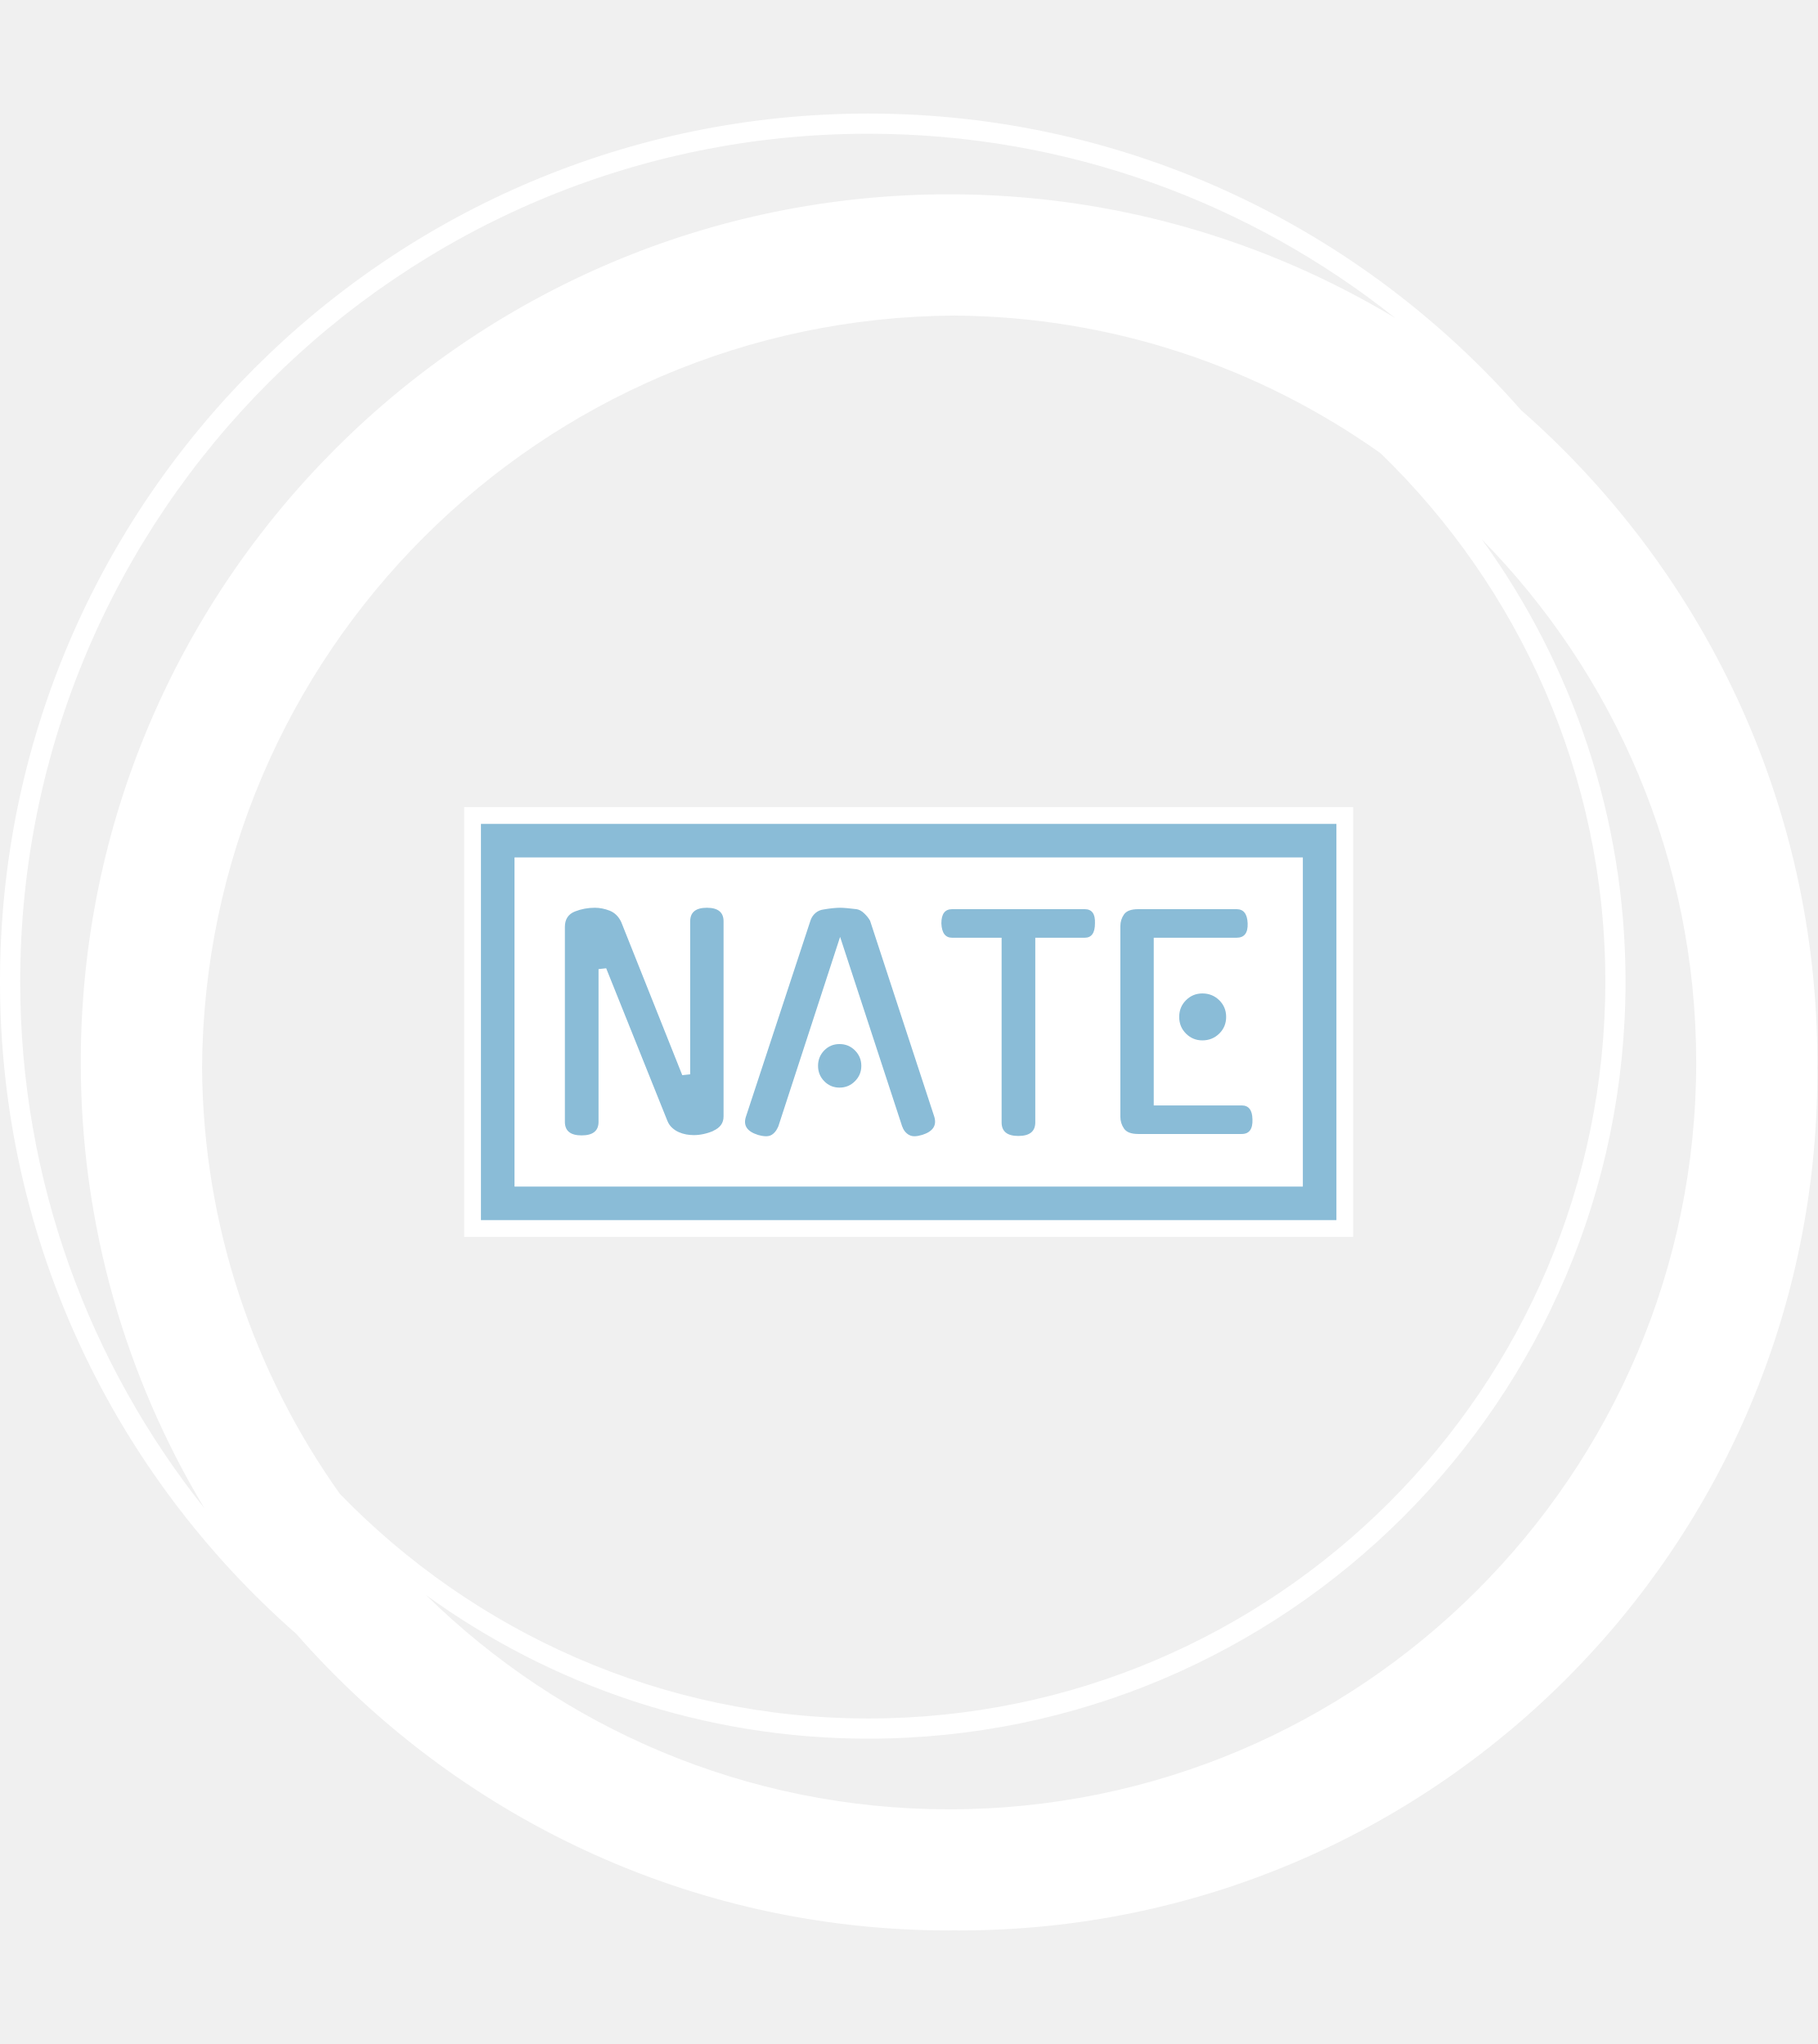
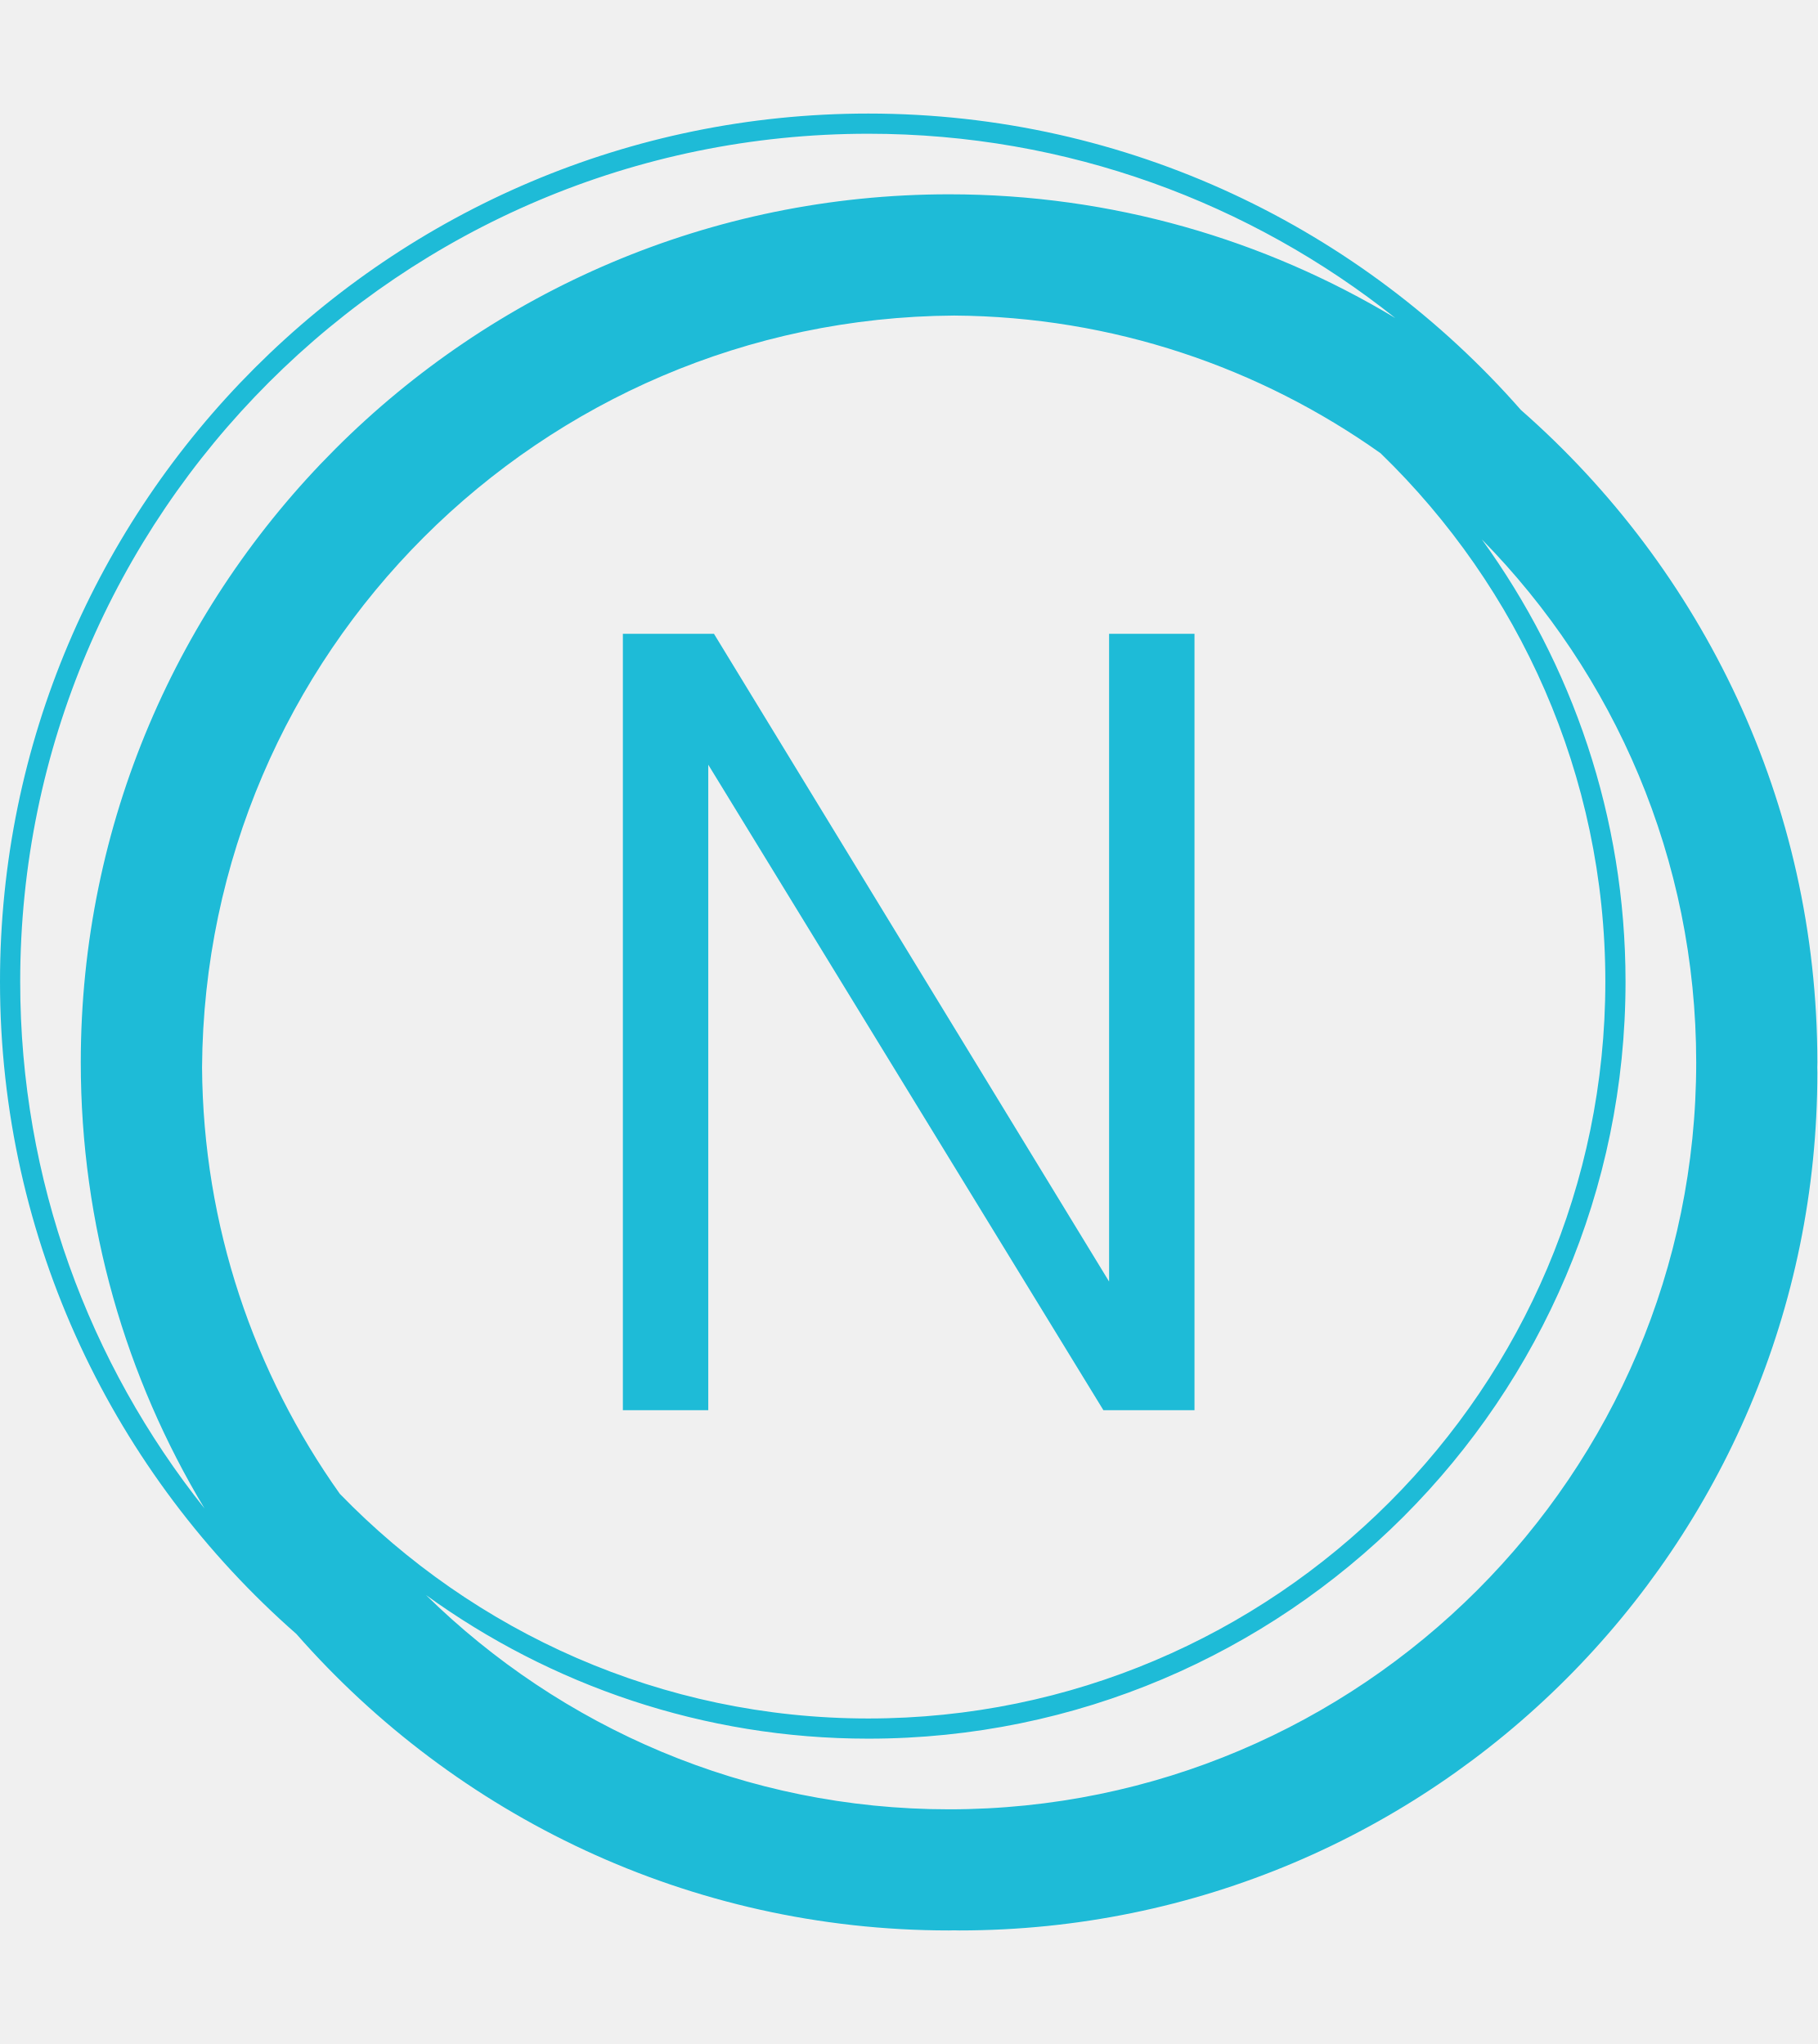
<svg xmlns="http://www.w3.org/2000/svg" version="1.1" width="2000" height="2250" viewBox="0 0 2000 2250">
  <g transform="matrix(1,0,0,1,0,0)">
-     <svg viewBox="0 0 320 360" data-background-color="#8abcd7" preserveAspectRatio="xMidYMid meet" height="2250" width="2000">
+     <svg viewBox="0 0 320 360" data-background-color="#ffffff" preserveAspectRatio="xMidYMid meet" height="2250" width="2000">
      <g id="tight-bounds" transform="matrix(1,0,0,1,0,0)">
        <svg viewBox="0 0 320 360" height="360" width="320">
          <g>
            <svg />
          </g>
          <g>
            <svg viewBox="0 0 320 360" height="360" width="320">
              <g>
-                 <path d="M320 187.111c0-45.764-20.238-86.866-52.203-114.908-28.043-31.964-69.145-52.203-114.908-52.203-84.302 0-152.889 68.587-152.889 152.889 0 45.753 20.231 86.848 52.185 114.891 28.043 31.975 69.152 52.22 114.926 52.22 0.299 0 0.59-0.021 0.889-0.021 0.299 0 0.59 0.021 0.889 0.021 83.456 0 151.111-67.655 151.111-151.111 0-0.299-0.021-0.59-0.021-0.889 0-0.299 0.021-0.59 0.021-0.889zM59.833 263.097c-15.093-21.255-24.071-47.143-24.256-75.097 0.48-72.928 59.492-131.943 132.423-132.423 27.954 0.185 53.845 9.163 75.097 24.256 24.366 23.627 39.57 56.64 39.57 93.056 0 71.559-58.219 129.778-129.778 129.778-36.416 0-69.429-15.204-93.056-39.57zM3.556 172.889c0-82.343 66.99-149.333 149.333-149.333 35.051 0 67.292 12.167 92.8 32.462-22.98-13.824-49.863-21.796-78.578-21.796-84.302 0-152.889 68.587-152.889 152.889 0 28.708 7.968 55.584 21.785 78.56-20.288-25.5-32.452-57.739-32.451-92.782zM167.111 318.667c-35.84 0-68.363-14.418-92.107-37.743 21.952 15.89 48.864 25.298 77.885 25.298 73.522 0 133.333-59.812 133.333-133.333 0-29.02-9.408-55.932-25.298-77.885 23.324 23.744 37.742 56.267 37.743 92.107 0 72.54-59.015 131.556-131.556 131.556z" fill="#ffffff" fill-rule="nonzero" stroke="none" stroke-width="1" stroke-linecap="butt" stroke-linejoin="miter" stroke-miterlimit="10" stroke-dasharray="" stroke-dashoffset="0" font-family="none" font-weight="none" font-size="none" text-anchor="none" style="mix-blend-mode: normal" data-fill-palette-color="tertiary" />
+                 <path d="M320 187.111c0-45.764-20.238-86.866-52.203-114.908-28.043-31.964-69.145-52.203-114.908-52.203-84.302 0-152.889 68.587-152.889 152.889 0 45.753 20.231 86.848 52.185 114.891 28.043 31.975 69.152 52.22 114.926 52.22 0.299 0 0.59-0.021 0.889-0.021 0.299 0 0.59 0.021 0.889 0.021 83.456 0 151.111-67.655 151.111-151.111 0-0.299-0.021-0.59-0.021-0.889 0-0.299 0.021-0.59 0.021-0.889zM59.833 263.097c-15.093-21.255-24.071-47.143-24.256-75.097 0.48-72.928 59.492-131.943 132.423-132.423 27.954 0.185 53.845 9.163 75.097 24.256 24.366 23.627 39.57 56.64 39.57 93.056 0 71.559-58.219 129.778-129.778 129.778-36.416 0-69.429-15.204-93.056-39.57zM3.556 172.889c0-82.343 66.99-149.333 149.333-149.333 35.051 0 67.292 12.167 92.8 32.462-22.98-13.824-49.863-21.796-78.578-21.796-84.302 0-152.889 68.587-152.889 152.889 0 28.708 7.968 55.584 21.785 78.56-20.288-25.5-32.452-57.739-32.451-92.782zM167.111 318.667c-35.84 0-68.363-14.418-92.107-37.743 21.952 15.89 48.864 25.298 77.885 25.298 73.522 0 133.333-59.812 133.333-133.333 0-29.02-9.408-55.932-25.298-77.885 23.324 23.744 37.742 56.267 37.743 92.107 0 72.54-59.015 131.556-131.556 131.556z" fill="#1ebbd7" fill-rule="nonzero" stroke="none" stroke-width="1" stroke-linecap="butt" stroke-linejoin="miter" stroke-miterlimit="10" stroke-dasharray="" stroke-dashoffset="0" font-family="none" font-weight="none" font-size="none" text-anchor="none" style="mix-blend-mode: normal" data-fill-palette-color="tertiary" />
              </g>
-               <g transform="matrix(1,0,0,1,81.72977,142.149)">
-                 <svg viewBox="0 0 156.54 75.702" height="75.702" width="156.54">
+               <g transform="matrix(1,0,0,1,97.6445,99)">
+                 <svg viewBox="0 0 124.711 162" height="162" width="124.711">
                  <g>
-                     <svg viewBox="0 0 156.54 75.702" height="75.702" width="156.54">
+                     <svg viewBox="0 0 124.711 162" height="162" width="124.711">
                      <g>
-                         <svg viewBox="0 0 156.54 75.702" height="75.702" width="156.54">
+                         <svg viewBox="0 0 124.711 162" height="162" width="124.711">
                          <g>
-                             <path d="M0 75.702v-75.702h156.54v75.702z" fill="#ffffff" stroke="transparent" stroke-width="0" rx="0%" data-fill-palette-color="tertiary" />
-                             <path d="M2.955 72.747v-69.792h150.631v69.792z" fill="#8abcd7" stroke="transparent" stroke-width="0" rx="0%" data-fill-palette-color="quaternary" />
-                             <path d="M8.865 66.837v-57.972h138.811v57.972z" fill="#ffffff" stroke="transparent" stroke-width="0" data-fill-palette-color="tertiary" />
-                           </g>
-                           <g transform="matrix(1,0,0,1,17.72977,17.72977)" id="textblocktransform">
-                             <svg viewBox="0 0 121.081 40.243" height="40.243" width="121.081" id="textblock">
-                               <g>
-                                 <svg viewBox="0 0 121.081 40.243" height="40.243" width="121.081">
-                                   <g transform="matrix(1,0,0,1,0,0)">
-                                     <svg width="121.081" viewBox="4 -39.95 121.545 40.4" height="40.243" data-palette-color="#8abcd7">
-                                       <path d="M26.15-10.5L26.15-37.55Q26.15-39.95 29.1-39.95L29.1-39.95Q32.05-39.95 32.05-37.55L32.05-37.55 32.05-3.05Q32.05-1.3 30.2-0.5L30.2-0.5 30.25-0.5Q29.45-0.15 28.55 0.05 27.65 0.25 26.8 0.25L26.8 0.25Q26.15 0.25 25.45 0.13 24.75 0 24.13-0.28 23.5-0.55 22.98-1.03 22.45-1.5 22.15-2.2L22.15-2.2 11.3-29.25 9.95-29.1 9.95-2.1Q9.95 0.3 6.95 0.3L6.95 0.3Q4 0.3 4-2.1L4-2.1 4-36.55Q4-38.6 5.8-39.3L5.8-39.3Q7.45-39.95 9.3-39.95L9.3-39.95Q10.6-39.95 11.93-39.43 13.25-38.9 13.95-37.45L13.95-37.45 24.75-10.35 26.15-10.5ZM63.65-1.2L52.65-34.8 41.7-1.2 41.7-1.25Q41.4-0.5 40.87-0.03 40.35 0.45 39.6 0.45L39.6 0.45Q39.2 0.45 38.82 0.38 38.45 0.3 38.05 0.2L38.05 0.2 38.1 0.2Q35.25-0.7 36-3L36-3 47.4-37.65Q47.65-38.45 48.27-39 48.9-39.55 49.75-39.65L49.75-39.65Q50.6-39.8 51.4-39.88 52.2-39.95 52.65-39.95L52.65-39.95Q53.1-39.95 53.9-39.88 54.7-39.8 55.55-39.7L55.55-39.7Q56.25-39.6 56.92-38.95 57.6-38.3 57.95-37.65L57.95-37.65Q60.75-29.05 63.62-20.33 66.5-11.6 69.3-3L69.3-3Q70-0.7 67.2 0.2L67.2 0.2Q66.8 0.3 66.47 0.38 66.15 0.45 65.75 0.45L65.75 0.45Q65.05 0.45 64.47-0.03 63.9-0.5 63.65-1.25L63.65-1.25 63.65-1.2ZM56.4-12L56.4-12Q56.4-10.4 55.27-9.28 54.15-8.15 52.55-8.15L52.55-8.15Q50.95-8.15 49.85-9.28 48.75-10.4 48.75-12L48.75-12Q48.75-13.6 49.85-14.73 50.95-15.85 52.55-15.85L52.55-15.85Q54.15-15.85 55.27-14.73 56.4-13.6 56.4-12ZM87.15-34.65L87.15-2Q87.15 0.4 84.15 0.4L84.15 0.4Q81.2 0.4 81.2-2L81.2-2 81.2-34.65 72.45-34.65Q70.65-34.65 70.55-37.2L70.55-37.2Q70.55-39.7 72.45-39.7L72.45-39.7 95.9-39.7Q97.8-39.7 97.7-37.2L97.7-37.2Q97.7-34.65 95.9-34.65L95.9-34.65 87.15-34.65ZM123.64 0.05L105.34 0.05Q103.49 0.05 102.84-0.9 102.19-1.85 102.19-3L102.19-3 102.19-36.7Q102.19-37.85 102.84-38.78 103.49-39.7 105.34-39.7L105.34-39.7 122.74-39.7Q124.59-39.7 124.69-37.2L124.69-37.2Q124.79-34.65 122.74-34.65L122.74-34.65 108.09-34.65 108.09-5 123.64-5Q125.49-5 125.54-2.55L125.54-2.55Q125.64 0.05 123.64 0.05L123.64 0.05ZM120.89-20.65L120.89-20.65Q120.89-18.9 119.67-17.7 118.44-16.5 116.69-16.5L116.69-16.5Q114.99-16.5 113.79-17.7 112.59-18.9 112.59-20.65L112.59-20.65Q112.59-22.4 113.79-23.6 114.99-24.8 116.69-24.8L116.69-24.8Q118.44-24.8 119.67-23.6 120.89-22.4 120.89-20.65Z" opacity="1" transform="matrix(1,0,0,1,0,0)" fill="#8abcd7" class="wordmark-text-0" data-fill-palette-color="quaternary" id="text-0" />
+                             <svg viewBox="0 0 124.711 162" height="162" width="124.711">
+                               <g id="textblocktransform">
+                                 <svg viewBox="0 0 124.711 162" height="162" width="124.711" id="textblock">
+                                   <g>
+                                     <svg viewBox="0 0 124.711 162" height="162" width="124.711">
+                                       <g transform="matrix(1,0,0,1,0,0)">
+                                         <svg width="124.711" viewBox="1 -37.1 31.1 40.1" height="162" data-palette-color="#1ebbd7">
+                                           <path d="M7.75 0L4 0 4-34.1 8-34.1 25.35-5.65 25.35-34.1 29.1-34.1 29.1 0 25.1 0 7.75-28.35 7.75 0Z" opacity="1" transform="matrix(1,0,0,1,0,0)" fill="#1ebbd7" class="wordmark-text-0" data-fill-palette-color="primary" id="text-0" />
+                                         </svg>
+                                       </g>
                                    </svg>
                                  </g>
                                </svg>
                              </g>
                            </svg>
                          </g>
                        </svg>
                      </g>
-                       <g />
                    </svg>
                  </g>
                </svg>
              </g>
            </svg>
          </g>
          <defs />
        </svg>
        <rect width="320" height="360" fill="none" stroke="none" visibility="hidden" />
      </g>
    </svg>
  </g>
</svg>
